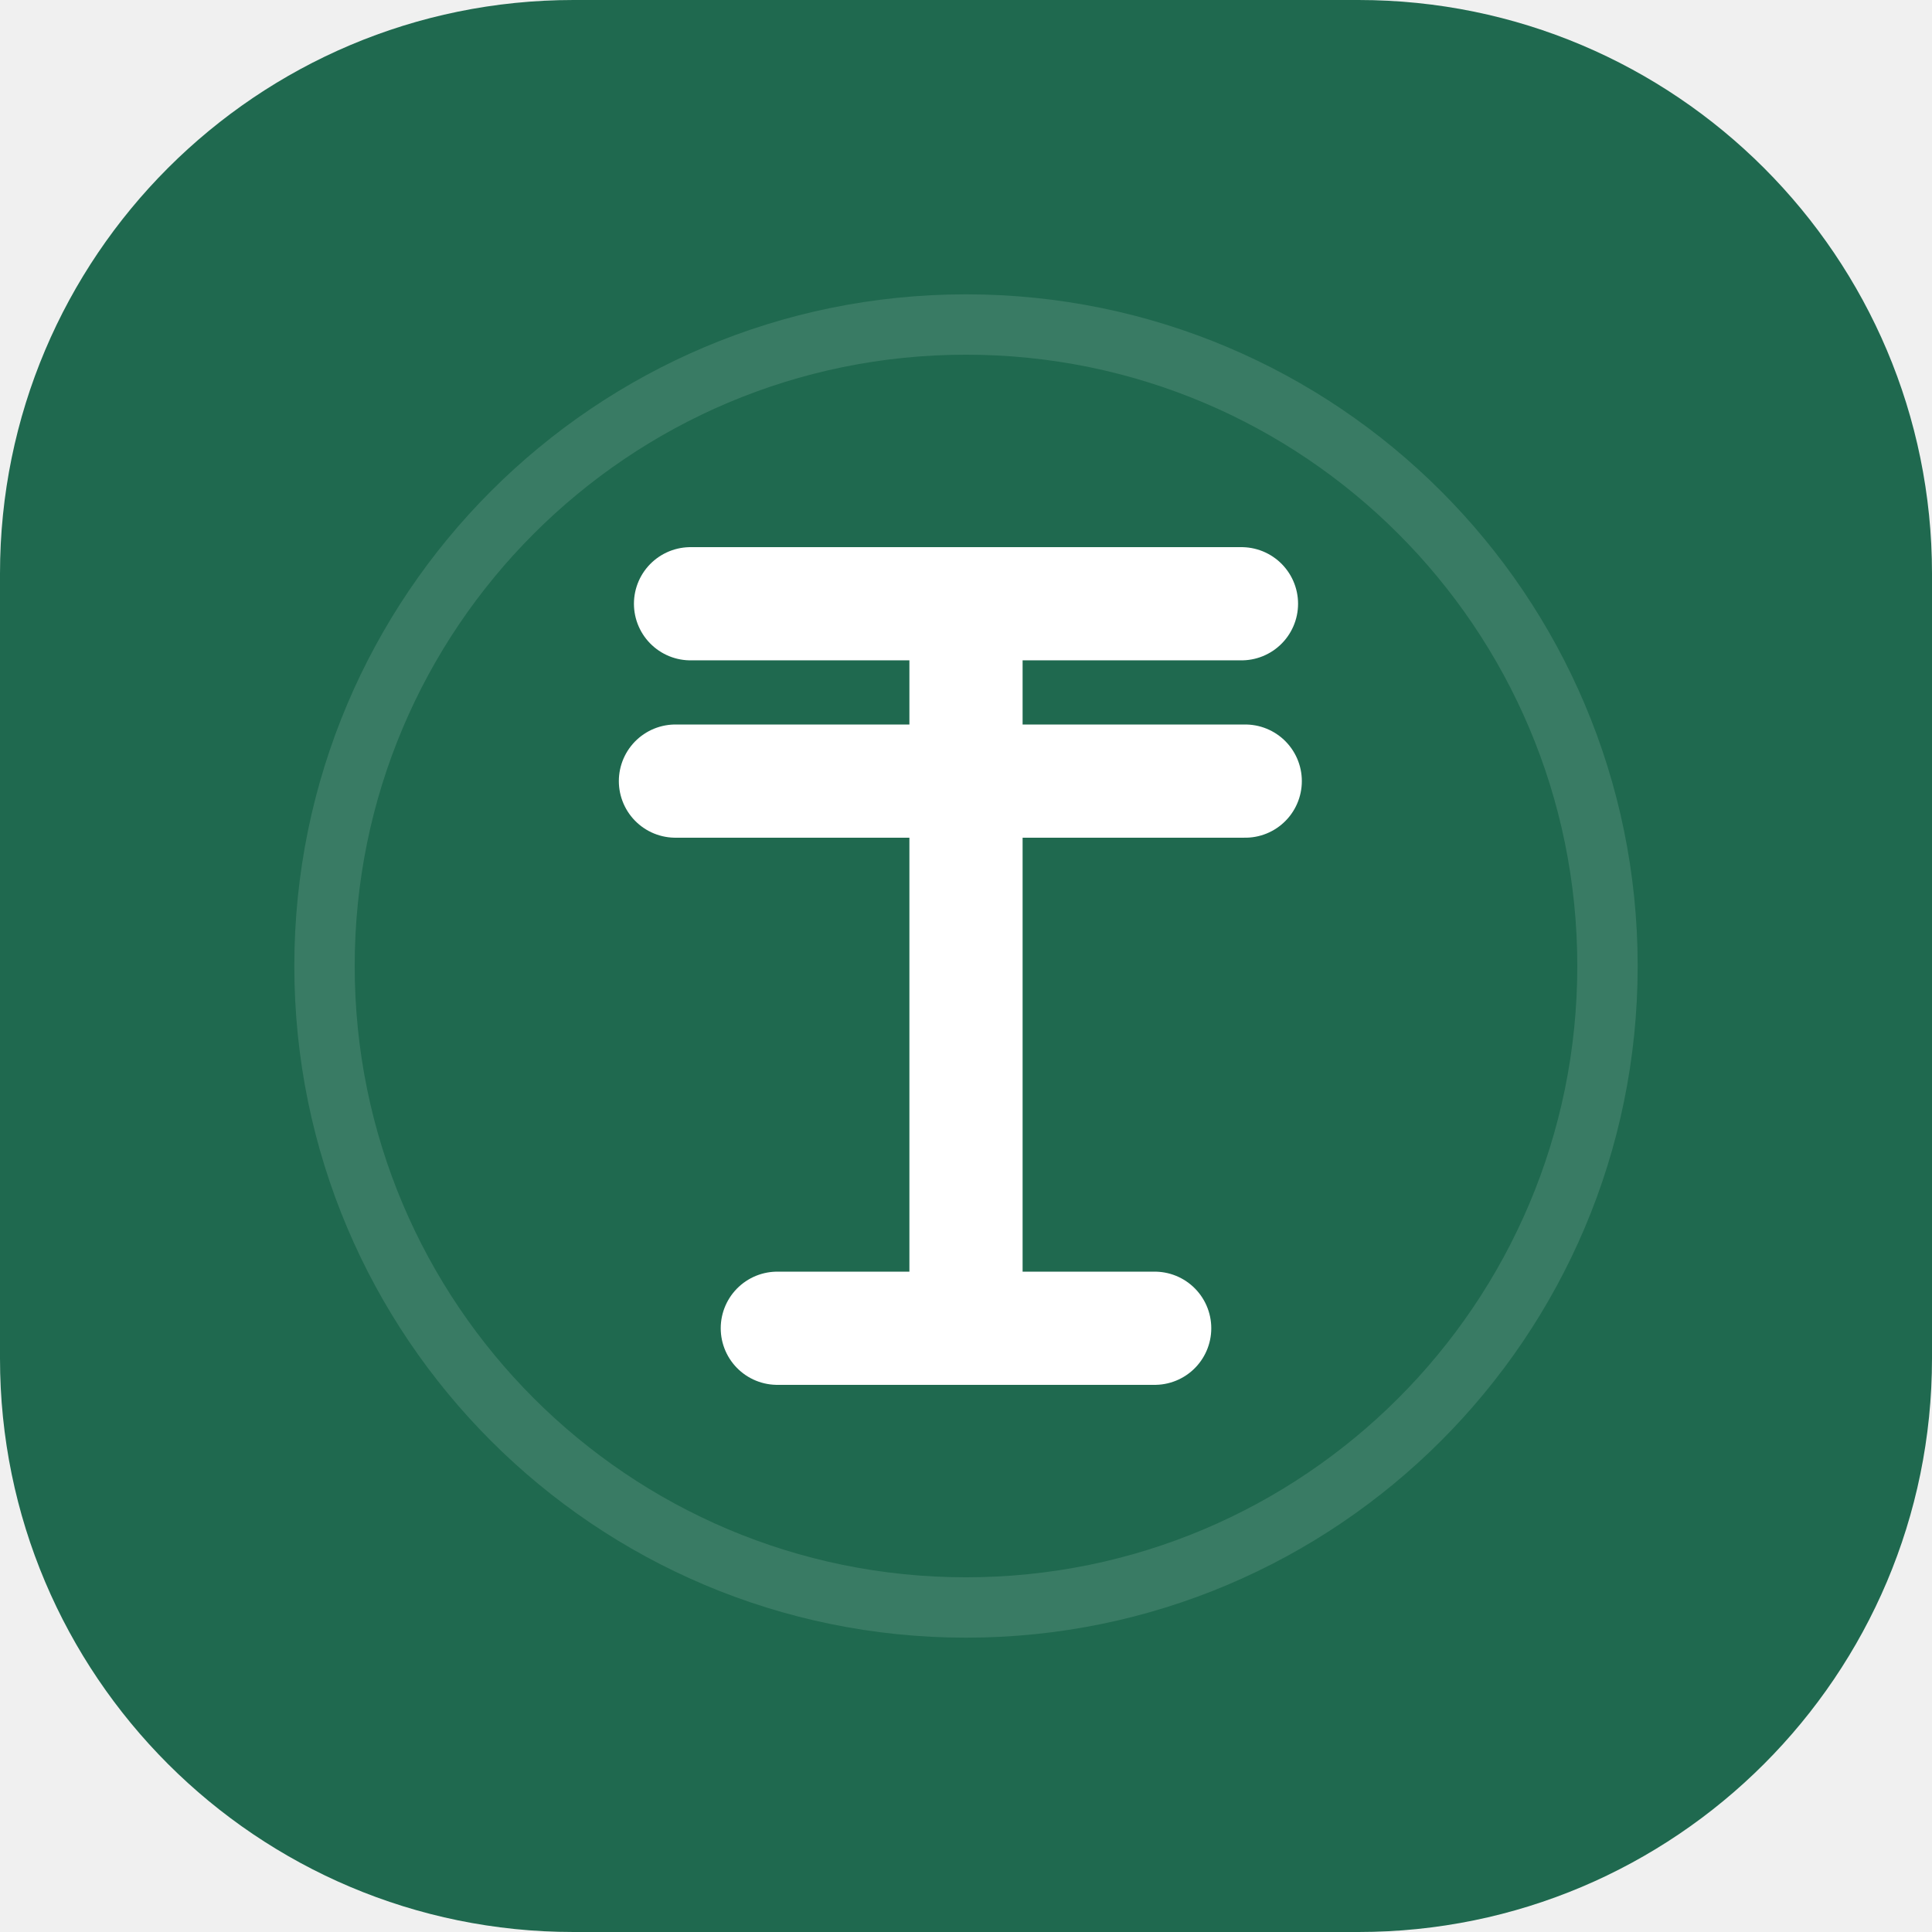
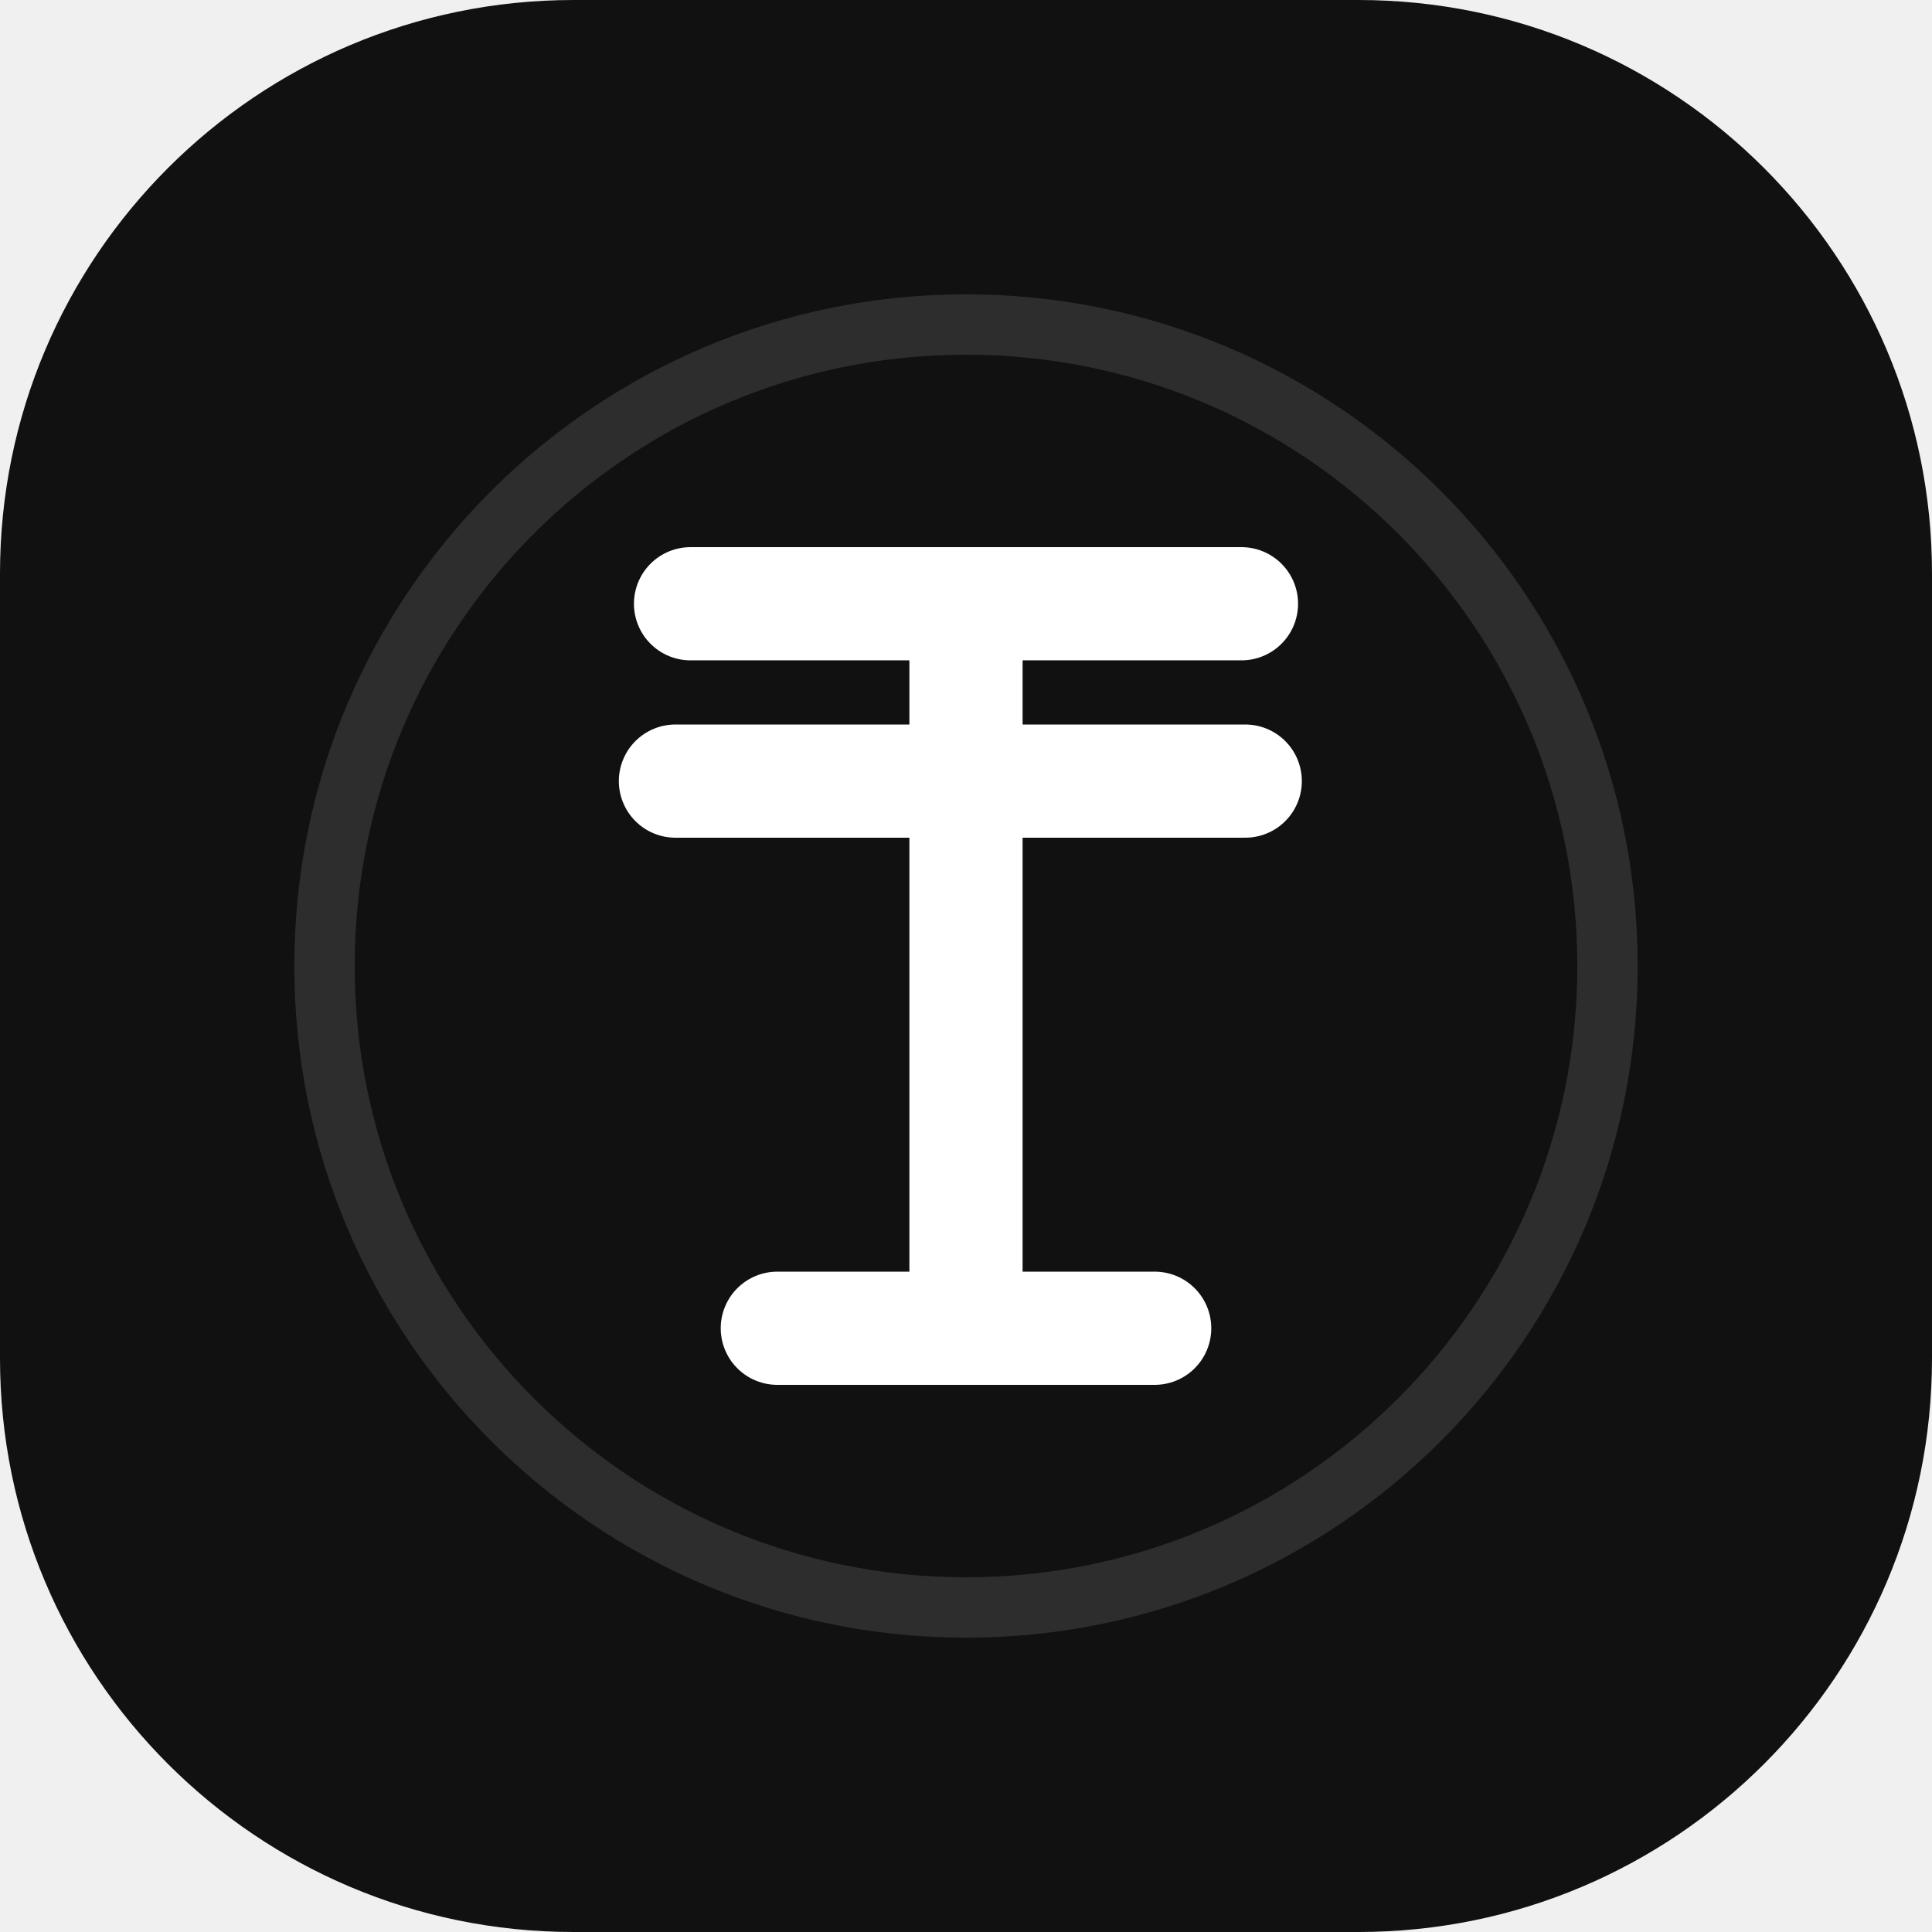
<svg xmlns="http://www.w3.org/2000/svg" viewBox="0 0 512 512">
-   <rect width="512" height="512" rx="152" fill="#1f694f" />
+   <rect width="512" height="512" rx="152" fill="#111111" />
  <circle cx="256" cy="256" r="170" fill="none" stroke="#ffffff" stroke-opacity=".12" stroke-width="16" />
  <path d="M183 160h146M256 160v47m-77 0h151M256 207v145m-50 0h100" fill="none" stroke="#fff" stroke-linecap="round" stroke-width="30" />
</svg>
